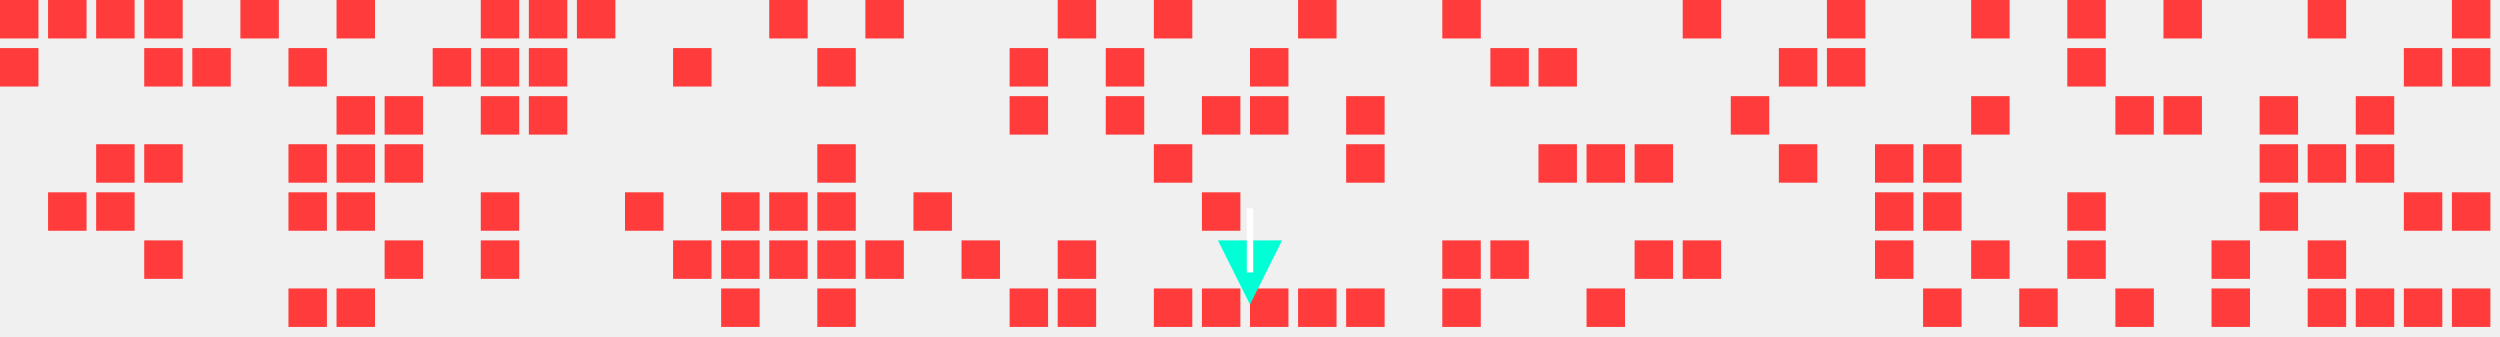
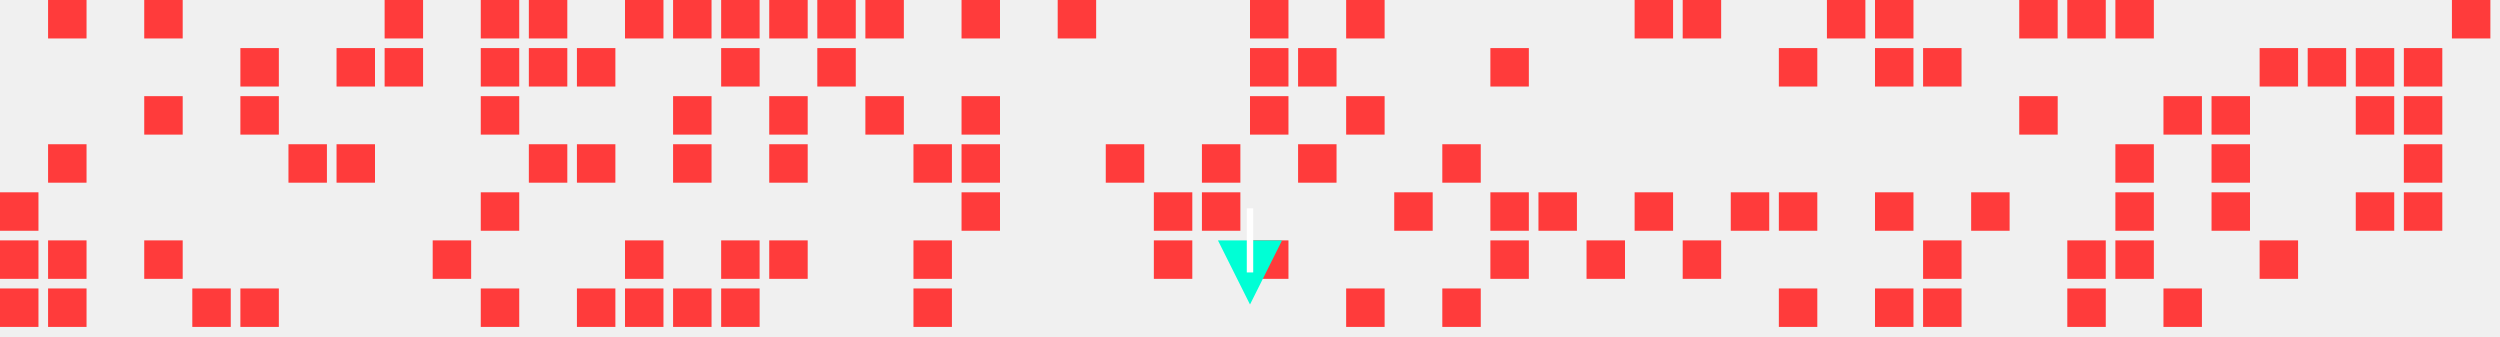
<svg xmlns="http://www.w3.org/2000/svg" width="780" height="105">
  <style>
.enemy { fill: #ff3b3b; }
.player { fill: #00ffd5; }
.bullet { fill: #fff; }
</style>
-   <rect class="enemy" x="0" y="0" width="12" height="12" />
-   <rect class="enemy" x="0" y="15" width="12" height="12" />
+   <rect class="enemy" x="0" y="60" width="12" height="12" />
+   <rect class="enemy" x="0" y="75" width="12" height="12" />
+   <rect class="enemy" x="0" y="90" width="12" height="12" />
  <rect class="enemy" x="15" y="0" width="12" height="12" />
-   <rect class="enemy" x="15" y="60" width="12" height="12" />
-   <rect class="enemy" x="30" y="0" width="12" height="12" />
-   <rect class="enemy" x="30" y="45" width="12" height="12" />
-   <rect class="enemy" x="30" y="60" width="12" height="12" />
+   <rect class="enemy" x="15" y="45" width="12" height="12" />
+   <rect class="enemy" x="15" y="75" width="12" height="12" />
+   <rect class="enemy" x="15" y="90" width="12" height="12" />
  <rect class="enemy" x="45" y="0" width="12" height="12" />
-   <rect class="enemy" x="45" y="15" width="12" height="12" />
-   <rect class="enemy" x="45" y="45" width="12" height="12" />
+   <rect class="enemy" x="45" y="30" width="12" height="12" />
  <rect class="enemy" x="45" y="75" width="12" height="12" />
-   <rect class="enemy" x="60" y="15" width="12" height="12" />
-   <rect class="enemy" x="75" y="0" width="12" height="12" />
-   <rect class="enemy" x="90" y="15" width="12" height="12" />
+   <rect class="enemy" x="60" y="90" width="12" height="12" />
+   <rect class="enemy" x="75" y="15" width="12" height="12" />
+   <rect class="enemy" x="75" y="30" width="12" height="12" />
+   <rect class="enemy" x="75" y="90" width="12" height="12" />
  <rect class="enemy" x="90" y="45" width="12" height="12" />
-   <rect class="enemy" x="90" y="60" width="12" height="12" />
-   <rect class="enemy" x="90" y="90" width="12" height="12" />
-   <rect class="enemy" x="105" y="0" width="12" height="12" />
-   <rect class="enemy" x="105" y="30" width="12" height="12" />
+   <rect class="enemy" x="105" y="15" width="12" height="12" />
  <rect class="enemy" x="105" y="45" width="12" height="12" />
-   <rect class="enemy" x="105" y="60" width="12" height="12" />
-   <rect class="enemy" x="105" y="90" width="12" height="12" />
-   <rect class="enemy" x="120" y="30" width="12" height="12" />
-   <rect class="enemy" x="120" y="45" width="12" height="12" />
-   <rect class="enemy" x="120" y="75" width="12" height="12" />
-   <rect class="enemy" x="135" y="15" width="12" height="12" />
+   <rect class="enemy" x="120" y="0" width="12" height="12" />
+   <rect class="enemy" x="120" y="15" width="12" height="12" />
+   <rect class="enemy" x="135" y="75" width="12" height="12" />
  <rect class="enemy" x="150" y="0" width="12" height="12" />
  <rect class="enemy" x="150" y="15" width="12" height="12" />
  <rect class="enemy" x="150" y="30" width="12" height="12" />
  <rect class="enemy" x="150" y="60" width="12" height="12" />
-   <rect class="enemy" x="150" y="75" width="12" height="12" />
+   <rect class="enemy" x="150" y="90" width="12" height="12" />
  <rect class="enemy" x="165" y="0" width="12" height="12" />
  <rect class="enemy" x="165" y="15" width="12" height="12" />
-   <rect class="enemy" x="165" y="30" width="12" height="12" />
-   <rect class="enemy" x="180" y="0" width="12" height="12" />
-   <rect class="enemy" x="195" y="60" width="12" height="12" />
-   <rect class="enemy" x="210" y="15" width="12" height="12" />
-   <rect class="enemy" x="210" y="75" width="12" height="12" />
-   <rect class="enemy" x="225" y="60" width="12" height="12" />
+   <rect class="enemy" x="165" y="45" width="12" height="12" />
+   <rect class="enemy" x="180" y="15" width="12" height="12" />
+   <rect class="enemy" x="180" y="45" width="12" height="12" />
+   <rect class="enemy" x="180" y="90" width="12" height="12" />
+   <rect class="enemy" x="195" y="0" width="12" height="12" />
+   <rect class="enemy" x="195" y="75" width="12" height="12" />
+   <rect class="enemy" x="195" y="90" width="12" height="12" />
+   <rect class="enemy" x="210" y="0" width="12" height="12" />
+   <rect class="enemy" x="210" y="30" width="12" height="12" />
+   <rect class="enemy" x="210" y="45" width="12" height="12" />
+   <rect class="enemy" x="210" y="90" width="12" height="12" />
+   <rect class="enemy" x="225" y="0" width="12" height="12" />
+   <rect class="enemy" x="225" y="15" width="12" height="12" />
  <rect class="enemy" x="225" y="75" width="12" height="12" />
  <rect class="enemy" x="225" y="90" width="12" height="12" />
  <rect class="enemy" x="240" y="0" width="12" height="12" />
-   <rect class="enemy" x="240" y="60" width="12" height="12" />
+   <rect class="enemy" x="240" y="30" width="12" height="12" />
+   <rect class="enemy" x="240" y="45" width="12" height="12" />
  <rect class="enemy" x="240" y="75" width="12" height="12" />
+   <rect class="enemy" x="255" y="0" width="12" height="12" />
  <rect class="enemy" x="255" y="15" width="12" height="12" />
-   <rect class="enemy" x="255" y="45" width="12" height="12" />
-   <rect class="enemy" x="255" y="60" width="12" height="12" />
-   <rect class="enemy" x="255" y="75" width="12" height="12" />
-   <rect class="enemy" x="255" y="90" width="12" height="12" />
  <rect class="enemy" x="270" y="0" width="12" height="12" />
-   <rect class="enemy" x="270" y="75" width="12" height="12" />
-   <rect class="enemy" x="285" y="60" width="12" height="12" />
-   <rect class="enemy" x="300" y="75" width="12" height="12" />
-   <rect class="enemy" x="315" y="15" width="12" height="12" />
-   <rect class="enemy" x="315" y="30" width="12" height="12" />
-   <rect class="enemy" x="315" y="90" width="12" height="12" />
+   <rect class="enemy" x="270" y="30" width="12" height="12" />
+   <rect class="enemy" x="285" y="45" width="12" height="12" />
+   <rect class="enemy" x="285" y="75" width="12" height="12" />
+   <rect class="enemy" x="285" y="90" width="12" height="12" />
+   <rect class="enemy" x="300" y="0" width="12" height="12" />
+   <rect class="enemy" x="300" y="30" width="12" height="12" />
+   <rect class="enemy" x="300" y="45" width="12" height="12" />
+   <rect class="enemy" x="300" y="60" width="12" height="12" />
  <rect class="enemy" x="330" y="0" width="12" height="12" />
-   <rect class="enemy" x="330" y="75" width="12" height="12" />
-   <rect class="enemy" x="330" y="90" width="12" height="12" />
-   <rect class="enemy" x="345" y="15" width="12" height="12" />
-   <rect class="enemy" x="345" y="30" width="12" height="12" />
-   <rect class="enemy" x="360" y="0" width="12" height="12" />
-   <rect class="enemy" x="360" y="45" width="12" height="12" />
-   <rect class="enemy" x="360" y="90" width="12" height="12" />
-   <rect class="enemy" x="375" y="30" width="12" height="12" />
+   <rect class="enemy" x="345" y="45" width="12" height="12" />
+   <rect class="enemy" x="360" y="60" width="12" height="12" />
+   <rect class="enemy" x="360" y="75" width="12" height="12" />
+   <rect class="enemy" x="375" y="45" width="12" height="12" />
  <rect class="enemy" x="375" y="60" width="12" height="12" />
-   <rect class="enemy" x="375" y="90" width="12" height="12" />
+   <rect class="enemy" x="390" y="0" width="12" height="12" />
  <rect class="enemy" x="390" y="15" width="12" height="12" />
  <rect class="enemy" x="390" y="30" width="12" height="12" />
-   <rect class="enemy" x="390" y="90" width="12" height="12" />
-   <rect class="enemy" x="405" y="0" width="12" height="12" />
-   <rect class="enemy" x="405" y="90" width="12" height="12" />
+   <rect class="enemy" x="390" y="75" width="12" height="12" />
+   <rect class="enemy" x="405" y="15" width="12" height="12" />
+   <rect class="enemy" x="405" y="45" width="12" height="12" />
+   <rect class="enemy" x="420" y="0" width="12" height="12" />
  <rect class="enemy" x="420" y="30" width="12" height="12" />
-   <rect class="enemy" x="420" y="45" width="12" height="12" />
  <rect class="enemy" x="420" y="90" width="12" height="12" />
-   <rect class="enemy" x="450" y="0" width="12" height="12" />
-   <rect class="enemy" x="450" y="75" width="12" height="12" />
+   <rect class="enemy" x="435" y="60" width="12" height="12" />
+   <rect class="enemy" x="450" y="45" width="12" height="12" />
  <rect class="enemy" x="450" y="90" width="12" height="12" />
  <rect class="enemy" x="465" y="15" width="12" height="12" />
+   <rect class="enemy" x="465" y="60" width="12" height="12" />
  <rect class="enemy" x="465" y="75" width="12" height="12" />
-   <rect class="enemy" x="480" y="15" width="12" height="12" />
-   <rect class="enemy" x="480" y="45" width="12" height="12" />
-   <rect class="enemy" x="495" y="45" width="12" height="12" />
-   <rect class="enemy" x="495" y="90" width="12" height="12" />
-   <rect class="enemy" x="510" y="45" width="12" height="12" />
-   <rect class="enemy" x="510" y="75" width="12" height="12" />
+   <rect class="enemy" x="480" y="60" width="12" height="12" />
+   <rect class="enemy" x="495" y="75" width="12" height="12" />
+   <rect class="enemy" x="510" y="0" width="12" height="12" />
+   <rect class="enemy" x="510" y="60" width="12" height="12" />
  <rect class="enemy" x="525" y="0" width="12" height="12" />
  <rect class="enemy" x="525" y="75" width="12" height="12" />
-   <rect class="enemy" x="540" y="30" width="12" height="12" />
+   <rect class="enemy" x="540" y="60" width="12" height="12" />
  <rect class="enemy" x="555" y="15" width="12" height="12" />
-   <rect class="enemy" x="555" y="45" width="12" height="12" />
+   <rect class="enemy" x="555" y="60" width="12" height="12" />
+   <rect class="enemy" x="555" y="90" width="12" height="12" />
  <rect class="enemy" x="570" y="0" width="12" height="12" />
-   <rect class="enemy" x="570" y="15" width="12" height="12" />
-   <rect class="enemy" x="585" y="45" width="12" height="12" />
+   <rect class="enemy" x="585" y="0" width="12" height="12" />
+   <rect class="enemy" x="585" y="15" width="12" height="12" />
  <rect class="enemy" x="585" y="60" width="12" height="12" />
-   <rect class="enemy" x="585" y="75" width="12" height="12" />
-   <rect class="enemy" x="600" y="45" width="12" height="12" />
-   <rect class="enemy" x="600" y="60" width="12" height="12" />
+   <rect class="enemy" x="585" y="90" width="12" height="12" />
+   <rect class="enemy" x="600" y="15" width="12" height="12" />
+   <rect class="enemy" x="600" y="75" width="12" height="12" />
  <rect class="enemy" x="600" y="90" width="12" height="12" />
-   <rect class="enemy" x="615" y="0" width="12" height="12" />
-   <rect class="enemy" x="615" y="30" width="12" height="12" />
-   <rect class="enemy" x="615" y="75" width="12" height="12" />
-   <rect class="enemy" x="630" y="90" width="12" height="12" />
+   <rect class="enemy" x="615" y="60" width="12" height="12" />
+   <rect class="enemy" x="630" y="0" width="12" height="12" />
+   <rect class="enemy" x="630" y="30" width="12" height="12" />
  <rect class="enemy" x="645" y="0" width="12" height="12" />
-   <rect class="enemy" x="645" y="15" width="12" height="12" />
-   <rect class="enemy" x="645" y="60" width="12" height="12" />
  <rect class="enemy" x="645" y="75" width="12" height="12" />
-   <rect class="enemy" x="660" y="30" width="12" height="12" />
-   <rect class="enemy" x="660" y="90" width="12" height="12" />
-   <rect class="enemy" x="675" y="0" width="12" height="12" />
+   <rect class="enemy" x="645" y="90" width="12" height="12" />
+   <rect class="enemy" x="660" y="0" width="12" height="12" />
+   <rect class="enemy" x="660" y="45" width="12" height="12" />
+   <rect class="enemy" x="660" y="60" width="12" height="12" />
+   <rect class="enemy" x="660" y="75" width="12" height="12" />
  <rect class="enemy" x="675" y="30" width="12" height="12" />
-   <rect class="enemy" x="690" y="75" width="12" height="12" />
-   <rect class="enemy" x="690" y="90" width="12" height="12" />
-   <rect class="enemy" x="705" y="30" width="12" height="12" />
-   <rect class="enemy" x="705" y="45" width="12" height="12" />
-   <rect class="enemy" x="705" y="60" width="12" height="12" />
-   <rect class="enemy" x="720" y="0" width="12" height="12" />
-   <rect class="enemy" x="720" y="45" width="12" height="12" />
-   <rect class="enemy" x="720" y="75" width="12" height="12" />
-   <rect class="enemy" x="720" y="90" width="12" height="12" />
+   <rect class="enemy" x="675" y="90" width="12" height="12" />
+   <rect class="enemy" x="690" y="30" width="12" height="12" />
+   <rect class="enemy" x="690" y="45" width="12" height="12" />
+   <rect class="enemy" x="690" y="60" width="12" height="12" />
+   <rect class="enemy" x="705" y="15" width="12" height="12" />
+   <rect class="enemy" x="705" y="75" width="12" height="12" />
+   <rect class="enemy" x="720" y="15" width="12" height="12" />
+   <rect class="enemy" x="735" y="15" width="12" height="12" />
  <rect class="enemy" x="735" y="30" width="12" height="12" />
-   <rect class="enemy" x="735" y="45" width="12" height="12" />
-   <rect class="enemy" x="735" y="90" width="12" height="12" />
+   <rect class="enemy" x="735" y="60" width="12" height="12" />
  <rect class="enemy" x="750" y="15" width="12" height="12" />
+   <rect class="enemy" x="750" y="30" width="12" height="12" />
+   <rect class="enemy" x="750" y="45" width="12" height="12" />
  <rect class="enemy" x="750" y="60" width="12" height="12" />
-   <rect class="enemy" x="750" y="90" width="12" height="12" />
  <rect class="enemy" x="765" y="0" width="12" height="12" />
-   <rect class="enemy" x="765" y="15" width="12" height="12" />
-   <rect class="enemy" x="765" y="60" width="12" height="12" />
-   <rect class="enemy" x="765" y="90" width="12" height="12" />
  <polygon class="player" points=" 390,95 380,75 400,75 " />
  <rect class="bullet" x="389" y="65" width="2" height="20">
    <animate attributeName="y" values="65;0" dur="1s" repeatCount="indefinite" />
  </rect>
</svg>
